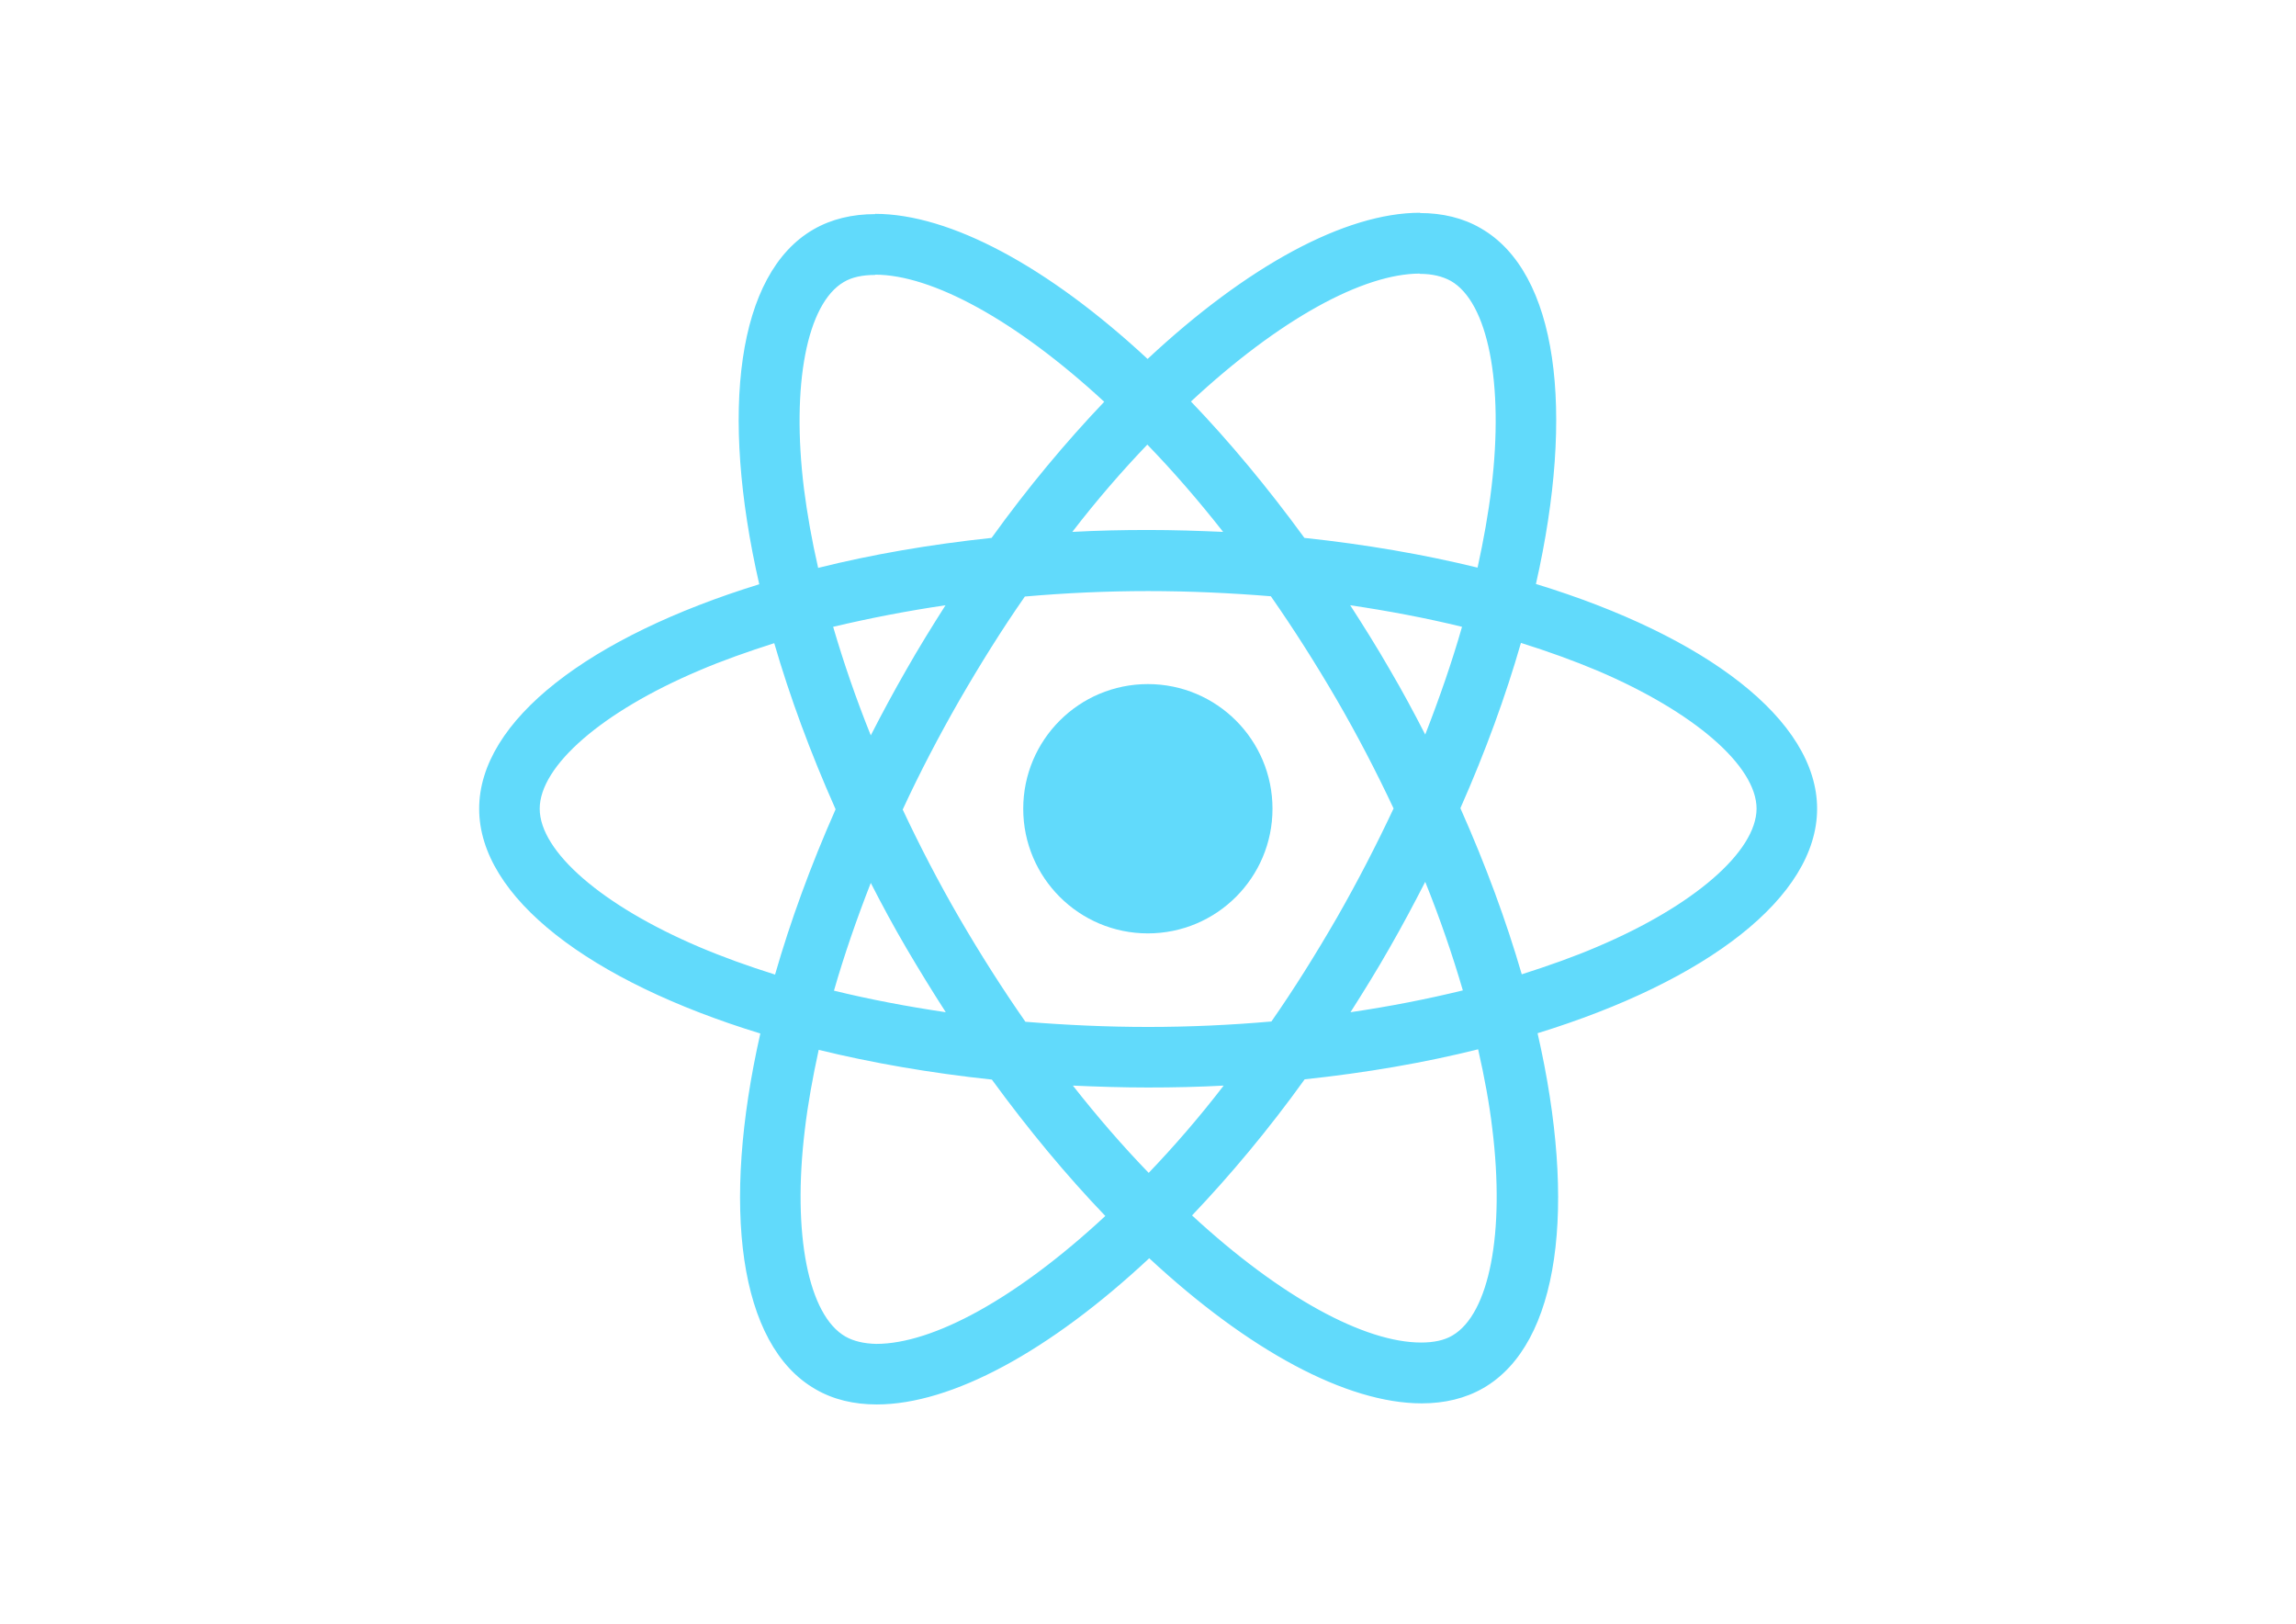
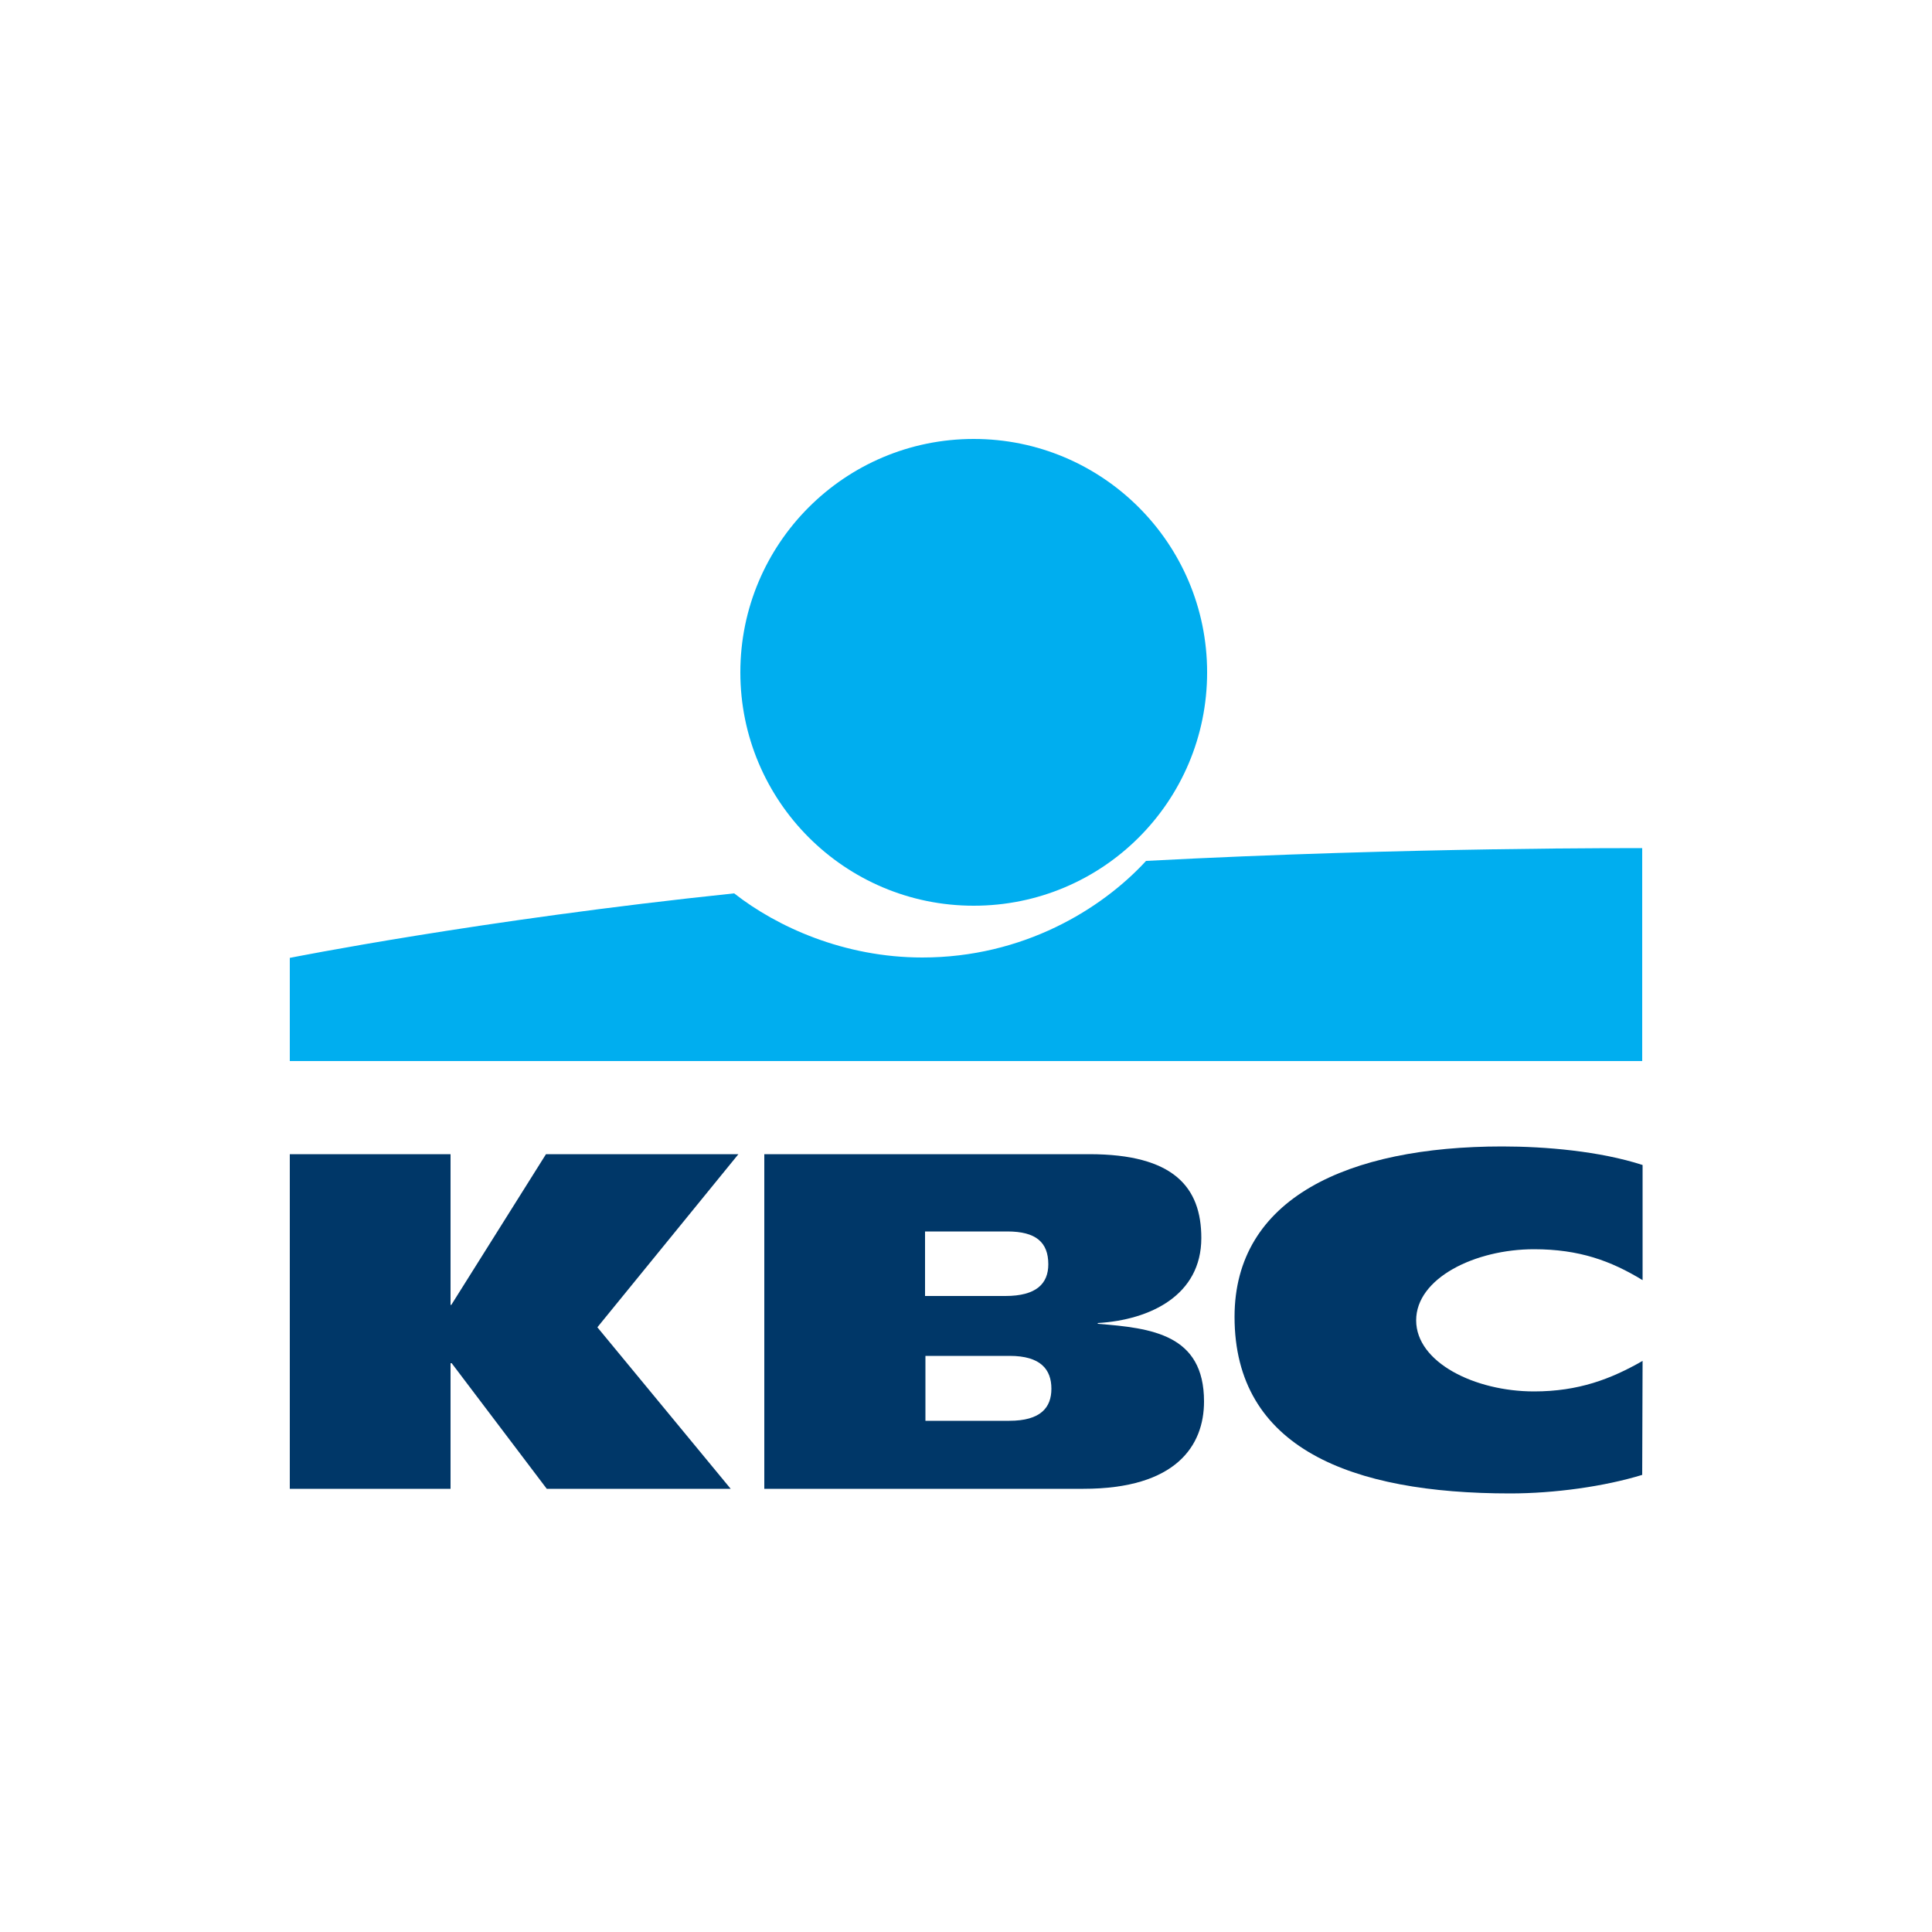
- <svg xmlns="http://www.w3.org/2000/svg" viewBox="0 0 841.9 595.3">
-   <g fill="#61DAFB">
-     <path d="M666.3 296.5c0-32.5-40.7-63.3-103.1-82.4 14.4-63.6 8-114.2-20.2-130.4-6.5-3.8-14.1-5.6-22.4-5.6v22.3c4.6 0 8.3.9 11.4 2.6 13.6 7.8 19.5 37.5 14.9 75.7-1.1 9.4-2.9 19.3-5.1 29.4-19.6-4.8-41-8.5-63.5-10.9-13.5-18.5-27.5-35.3-41.6-50 32.6-30.3 63.2-46.9 84-46.9V78c-27.5 0-63.5 19.6-99.9 53.6-36.4-33.8-72.4-53.2-99.9-53.2v22.3c20.7 0 51.4 16.5 84 46.6-14 14.7-28 31.4-41.3 49.9-22.6 2.4-44 6.1-63.6 11-2.3-10-4-19.7-5.2-29-4.7-38.2 1.1-67.9 14.6-75.8 3-1.8 6.9-2.6 11.5-2.6V78.5c-8.4 0-16 1.8-22.6 5.6-28.1 16.2-34.4 66.7-19.9 130.1-62.2 19.2-102.7 49.9-102.7 82.3 0 32.5 40.7 63.3 103.1 82.4-14.4 63.6-8 114.2 20.2 130.4 6.5 3.8 14.1 5.6 22.5 5.6 27.5 0 63.5-19.6 99.9-53.6 36.4 33.8 72.4 53.2 99.9 53.2 8.4 0 16-1.8 22.6-5.6 28.1-16.2 34.4-66.7 19.9-130.1 62-19.1 102.5-49.9 102.5-82.3zm-130.2-66.7c-3.7 12.9-8.3 26.2-13.5 39.5-4.1-8-8.4-16-13.1-24-4.6-8-9.5-15.8-14.4-23.4 14.2 2.1 27.9 4.7 41 7.9zm-45.8 106.5c-7.8 13.5-15.8 26.3-24.1 38.2-14.9 1.3-30 2-45.2 2-15.1 0-30.2-.7-45-1.9-8.3-11.9-16.4-24.6-24.2-38-7.6-13.1-14.5-26.4-20.8-39.8 6.2-13.4 13.2-26.8 20.7-39.9 7.8-13.5 15.8-26.3 24.1-38.2 14.9-1.3 30-2 45.2-2 15.1 0 30.2.7 45 1.9 8.3 11.9 16.4 24.6 24.2 38 7.6 13.1 14.5 26.4 20.8 39.8-6.3 13.4-13.2 26.8-20.7 39.9zm32.3-13c5.4 13.4 10 26.8 13.8 39.8-13.1 3.2-26.9 5.9-41.2 8 4.9-7.7 9.8-15.6 14.4-23.7 4.6-8 8.9-16.1 13-24.1zM421.2 430c-9.3-9.6-18.6-20.3-27.8-32 9 .4 18.2.7 27.5.7 9.4 0 18.7-.2 27.8-.7-9 11.7-18.3 22.4-27.5 32zm-74.4-58.9c-14.2-2.1-27.9-4.7-41-7.9 3.7-12.9 8.3-26.2 13.5-39.5 4.1 8 8.4 16 13.1 24 4.7 8 9.5 15.8 14.4 23.4zM420.7 163c9.3 9.6 18.6 20.3 27.8 32-9-.4-18.2-.7-27.5-.7-9.4 0-18.7.2-27.8.7 9-11.7 18.3-22.4 27.5-32zm-74 58.9c-4.9 7.7-9.8 15.6-14.4 23.7-4.6 8-8.9 16-13 24-5.4-13.4-10-26.8-13.8-39.8 13.1-3.1 26.9-5.8 41.2-7.9zm-90.5 125.2c-35.4-15.1-58.3-34.9-58.3-50.6 0-15.7 22.9-35.6 58.3-50.6 8.6-3.7 18-7 27.7-10.1 5.7 19.6 13.2 40 22.5 60.9-9.2 20.8-16.6 41.1-22.2 60.6-9.9-3.1-19.3-6.5-28-10.2zM310 490c-13.6-7.8-19.5-37.5-14.9-75.7 1.1-9.4 2.9-19.3 5.1-29.4 19.6 4.8 41 8.5 63.5 10.9 13.5 18.5 27.5 35.3 41.6 50-32.6 30.3-63.2 46.9-84 46.9-4.5-.1-8.3-1-11.3-2.7zm237.2-76.2c4.7 38.2-1.1 67.9-14.6 75.8-3 1.8-6.9 2.6-11.5 2.6-20.7 0-51.4-16.5-84-46.6 14-14.7 28-31.4 41.3-49.9 22.6-2.4 44-6.1 63.6-11 2.3 10.1 4.1 19.8 5.2 29.1zm38.5-66.7c-8.6 3.7-18 7-27.7 10.1-5.7-19.6-13.2-40-22.5-60.9 9.2-20.8 16.6-41.1 22.2-60.6 9.9 3.1 19.3 6.5 28.1 10.2 35.4 15.1 58.3 34.9 58.3 50.6-.1 15.7-23 35.6-58.4 50.6zM320.8 78.4z" />
-     <circle cx="420.9" cy="296.5" r="45.7" />
-     <path d="M520.5 78.1z" />
+ <svg xmlns="http://www.w3.org/2000/svg" version="1.1" id="Layer_1" x="0px" y="0px" viewBox="0 0 500 500" style="enable-background:new 0 0 500 500;" xml:space="preserve">
+   <style type="text/css">
+ 	.st0{fill:#00AEEF;}
+ 	.st1{fill:#003768;}
+ </style>
+   <g id="XMLID_1_">
+     <path id="XMLID_7_" class="st0" d="M252,234.4c33.4,0,60.4-27,60.4-60.4c0-33.4-27.1-60.4-60.4-60.4c-33.4,0-60.4,27.1-60.4,60.4   C191.6,207.3,218.6,234.4,252,234.4" />
+     <path id="XMLID_6_" class="st0" d="M296.6,222.8c-11.5,12.5-31.8,25-57.9,25c-20.2,0-37.6-7.9-48.7-16.6c-66,6.9-115,16.7-115,16.7   v26.7l350,0v-55.1C425,219.5,365,219.2,296.6,222.8" />
+     <polyline id="XMLID_5_" class="st1" points="116.6,352.8 116.6,385.3 75,385.3 75,298.7 116.6,298.7 116.6,337.7 116.8,337.7    141.3,298.7 191.1,298.7 154.6,343.5 189.1,385.3 141.5,385.3 116.9,352.8 116.6,352.8  " />
+     <path id="XMLID_4_" class="st1" d="M425,381.7c-9.8,3-22.7,4.8-34.2,4.8c-41.1,0-71.3-11.7-71.3-45.7c0-30.7,29.3-44.1,69.3-44.1   c11.1,0,25.2,1.2,36.3,4.8l0,29.8c-8.2-5-16.4-8-28.1-8c-15.3,0-30.5,7.5-30.5,18.4c0,10.9,15.2,18.4,30.5,18.4   c11.5,0,19.9-3.2,28.1-7.9L425,381.7" />
+     <path class="st1" d="M197.9,298.7h84c21.8,0,29,8.5,29,21.7c0,14.8-13.2,21.2-26.8,22v0.2c13.9,1.1,27.5,2.7,27.5,20.1   c0,11.4-7.2,22.6-31.2,22.6h-82.6V298.7 M239.5,367.7h21.7c8.1,0,10.9-3.4,10.9-8.3c0-5-2.8-8.5-10.8-8.5h-21.8V367.7z    M239.5,335.4h20.7c8,0,11.1-3.2,11.1-8.2c0-5.7-3.2-8.5-10.6-8.5h-21.3V335.4z" />
  </g>
</svg>
